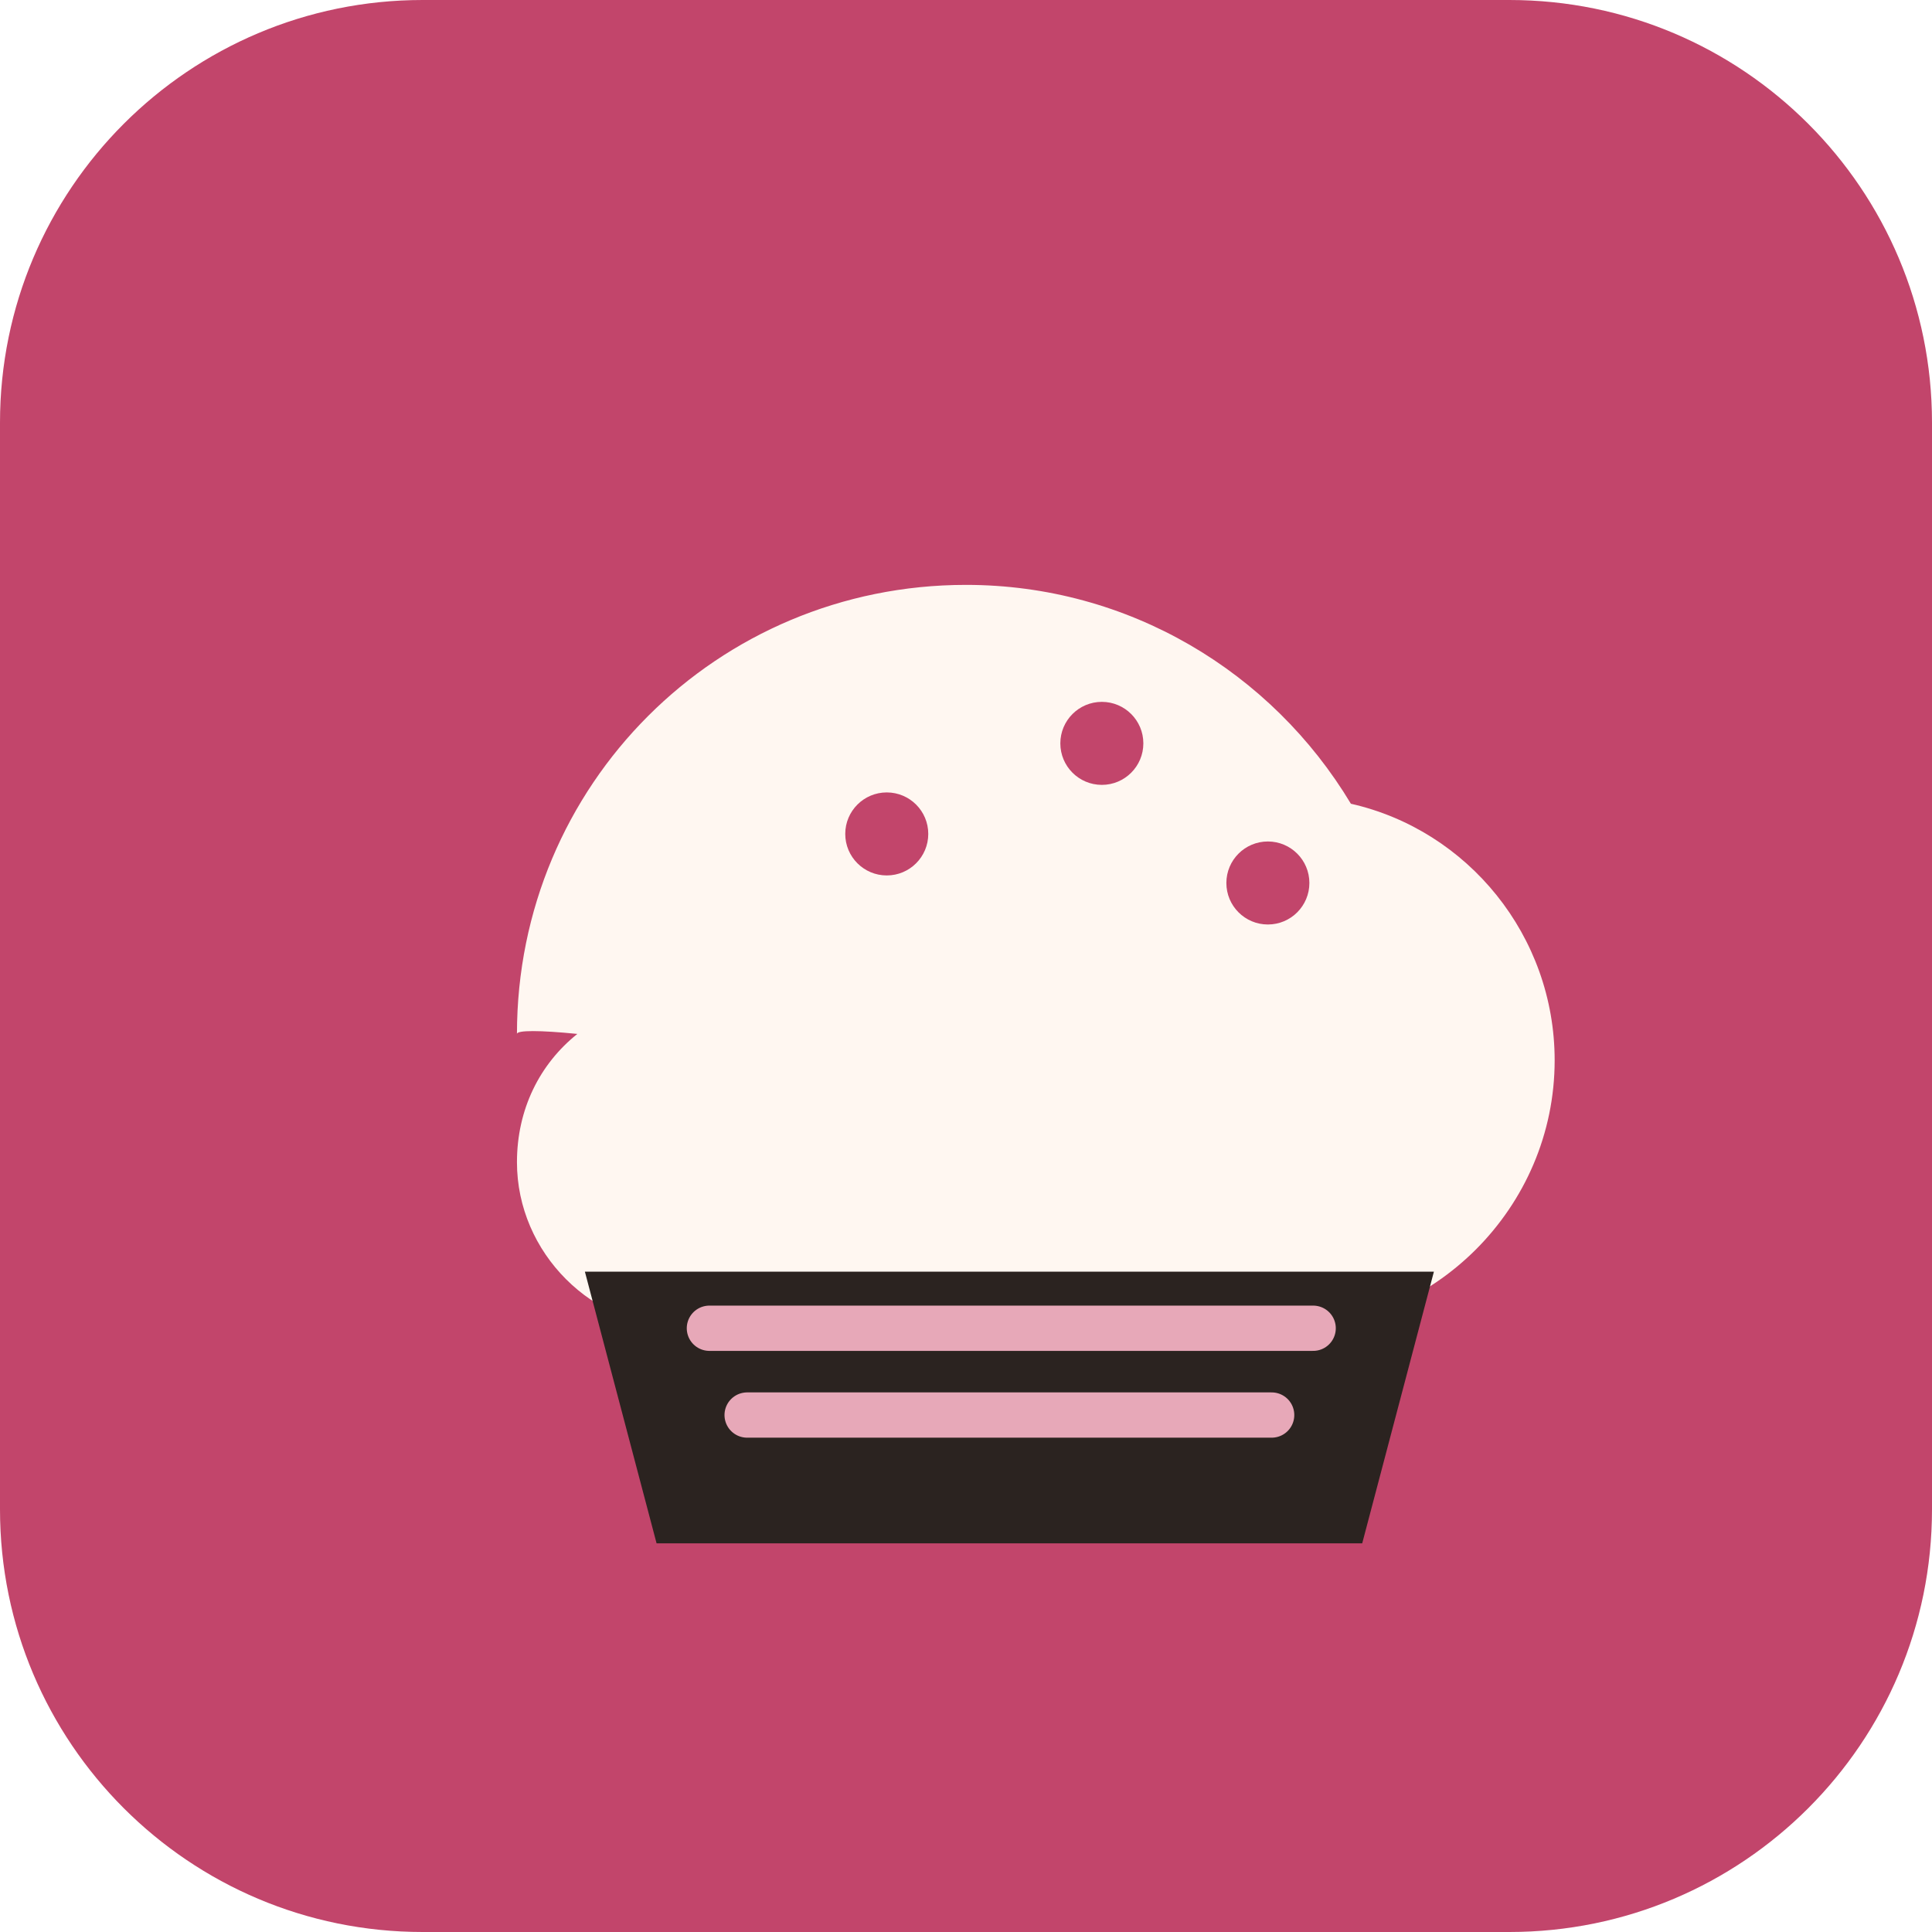
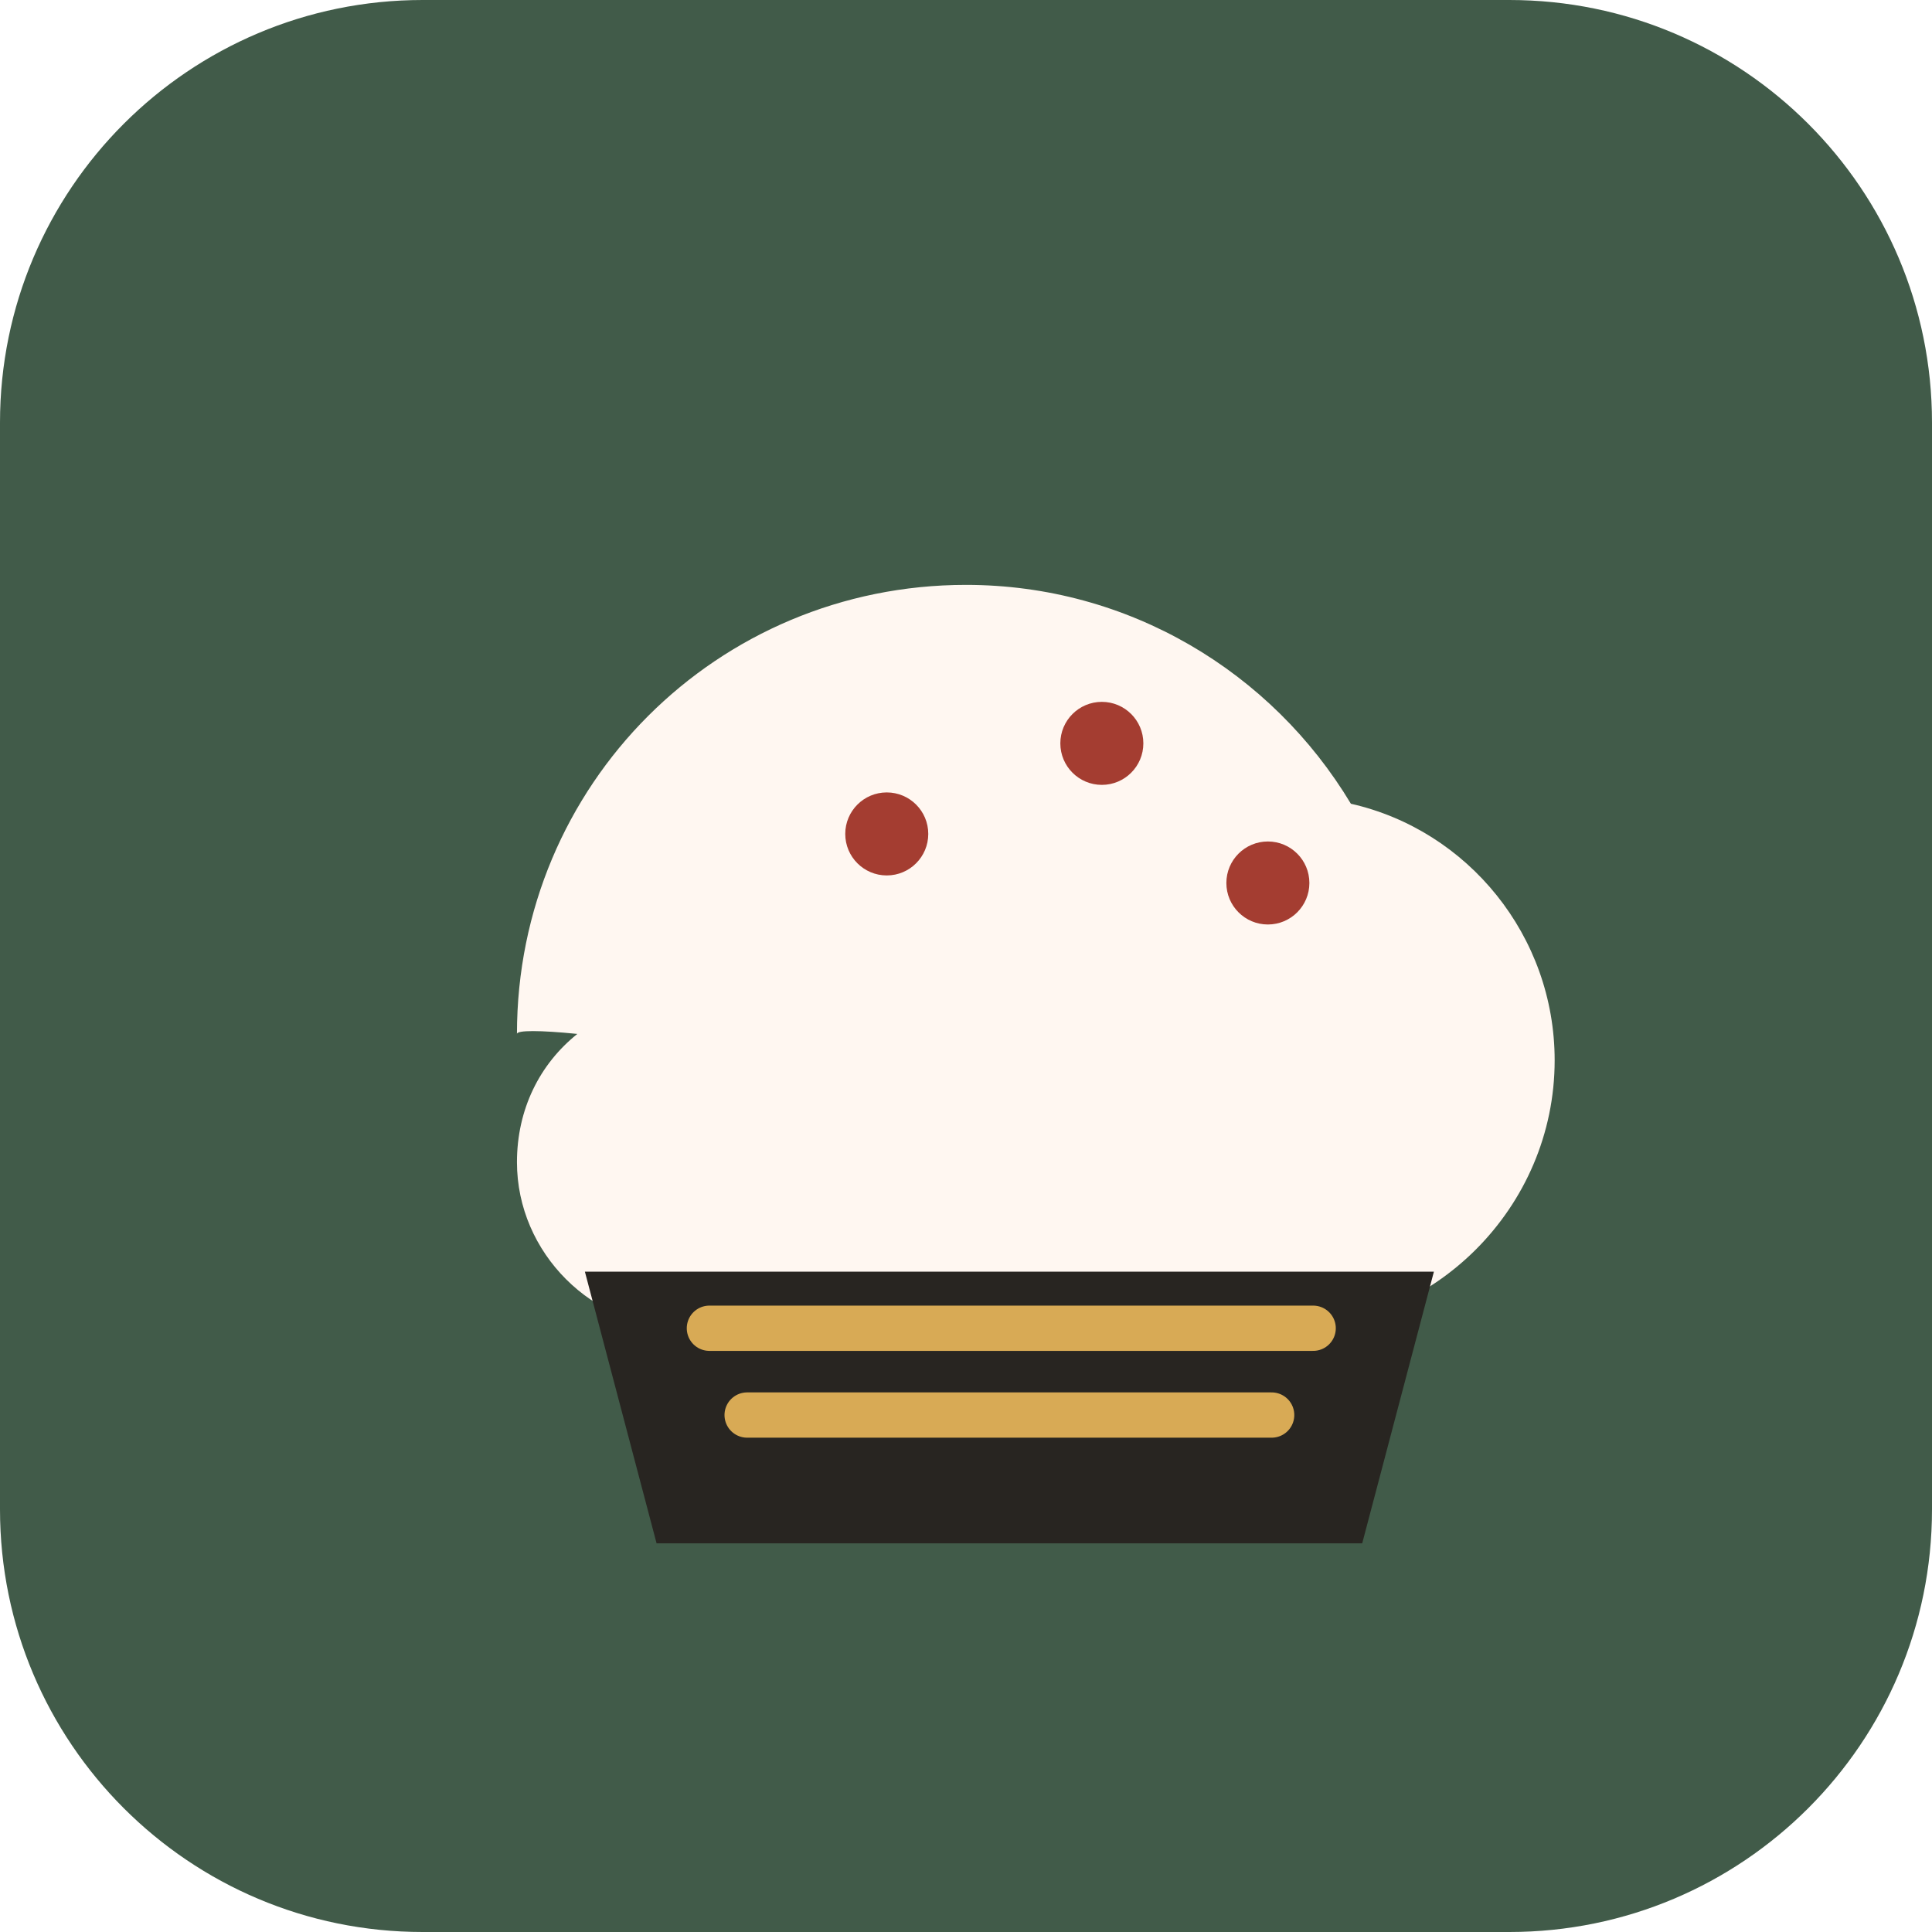
<svg xmlns="http://www.w3.org/2000/svg" viewBox="0 0 512 512">
-   <rect width="512" height="512" rx="112" fill="#C2456B" />
+   <rect width="512" height="512" rx="112" fill="#415B49" />
  <path d="M137 274c0-66 53-119 119-119 43 0 81 23 102 58 31 7 54 35 54 68 0 39-32 71-71 71H181c-24 0-44-20-44-44 0-14 6-26 16-34-10-1-16-1-16 0z" fill="#FFF7F1" />
-   <path d="M155 337h225l-19 72H174z" fill="#2B2320" />
-   <path d="M188 352h160M198 375h139" fill="none" stroke="#E7A8B8" stroke-linecap="round" stroke-width="12" />
-   <circle cx="235" cy="221" r="11" fill="#C2456B" />
-   <circle cx="292" cy="197" r="11" fill="#C2456B" />
-   <circle cx="336" cy="234" r="11" fill="#C2456B" />
+   <path d="M155 337h225l-19 72H174z" fill="#282521" />
+   <path d="M188 352h160M198 375h139" fill="none" stroke="#D8AA55" stroke-linecap="round" stroke-width="12" />
+   <circle cx="235" cy="221" r="11" fill="#A43D31" />
+   <circle cx="292" cy="197" r="11" fill="#A43D31" />
+   <circle cx="336" cy="234" r="11" fill="#A43D31" />
</svg>
